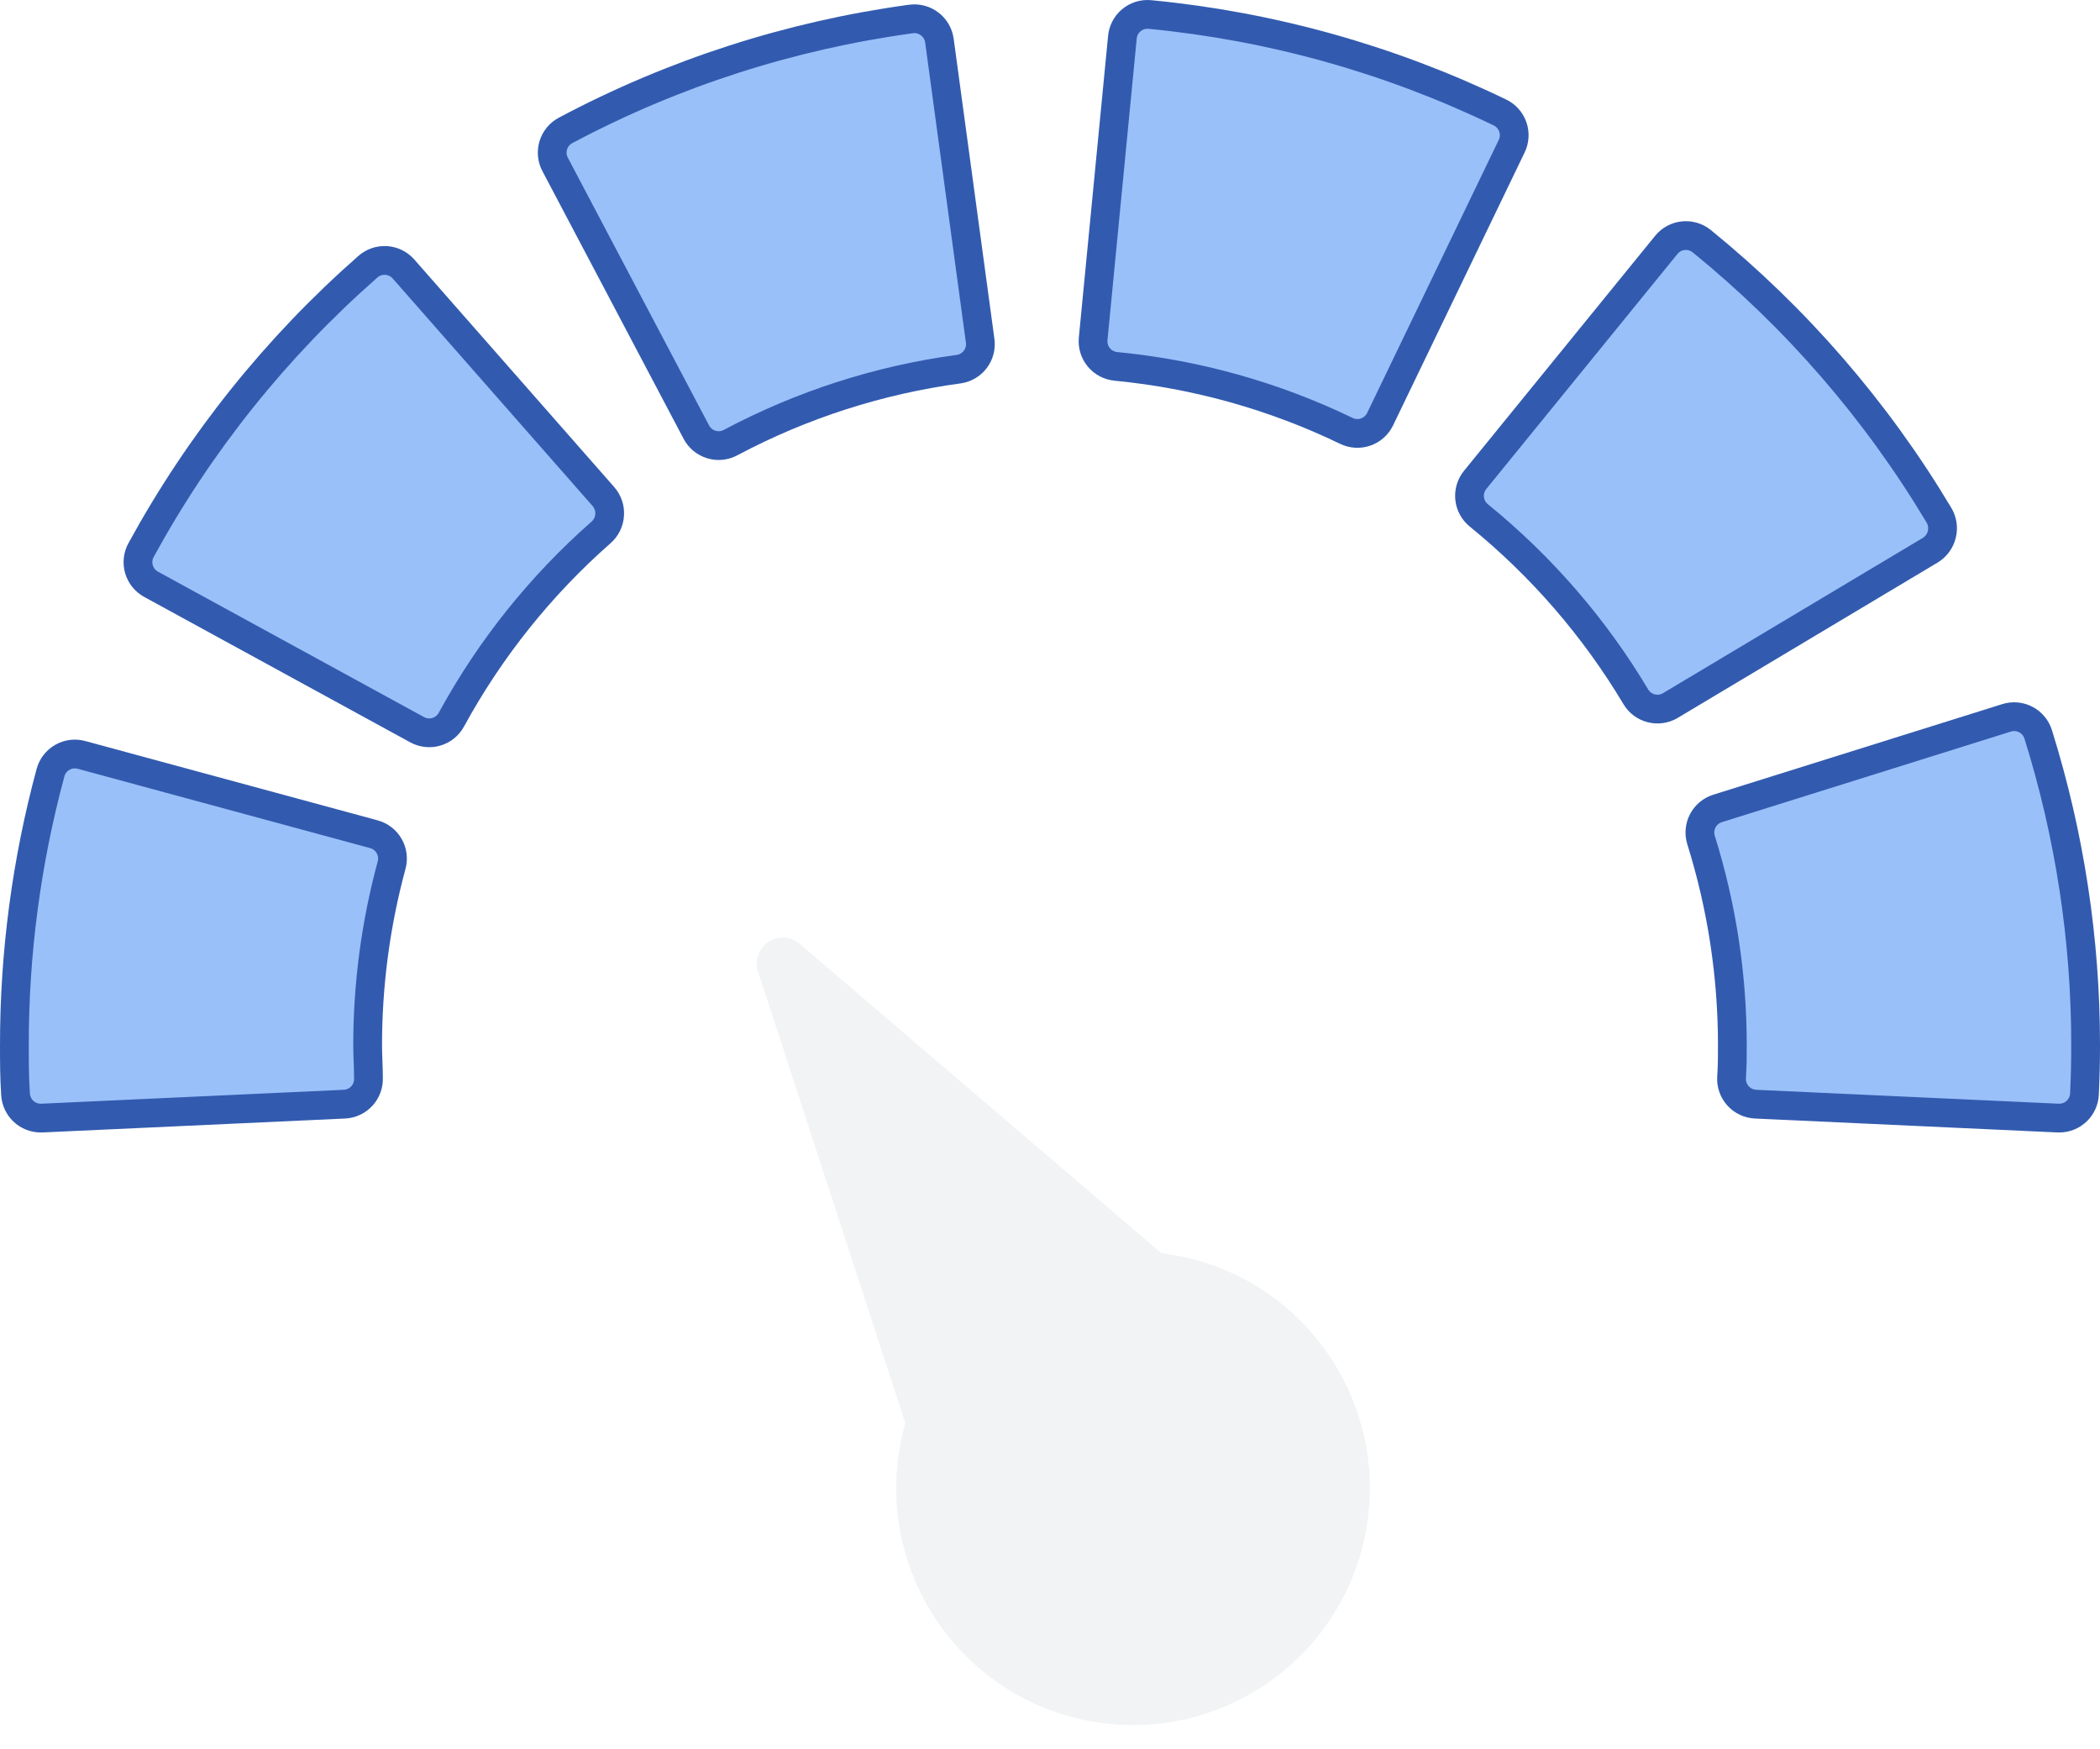
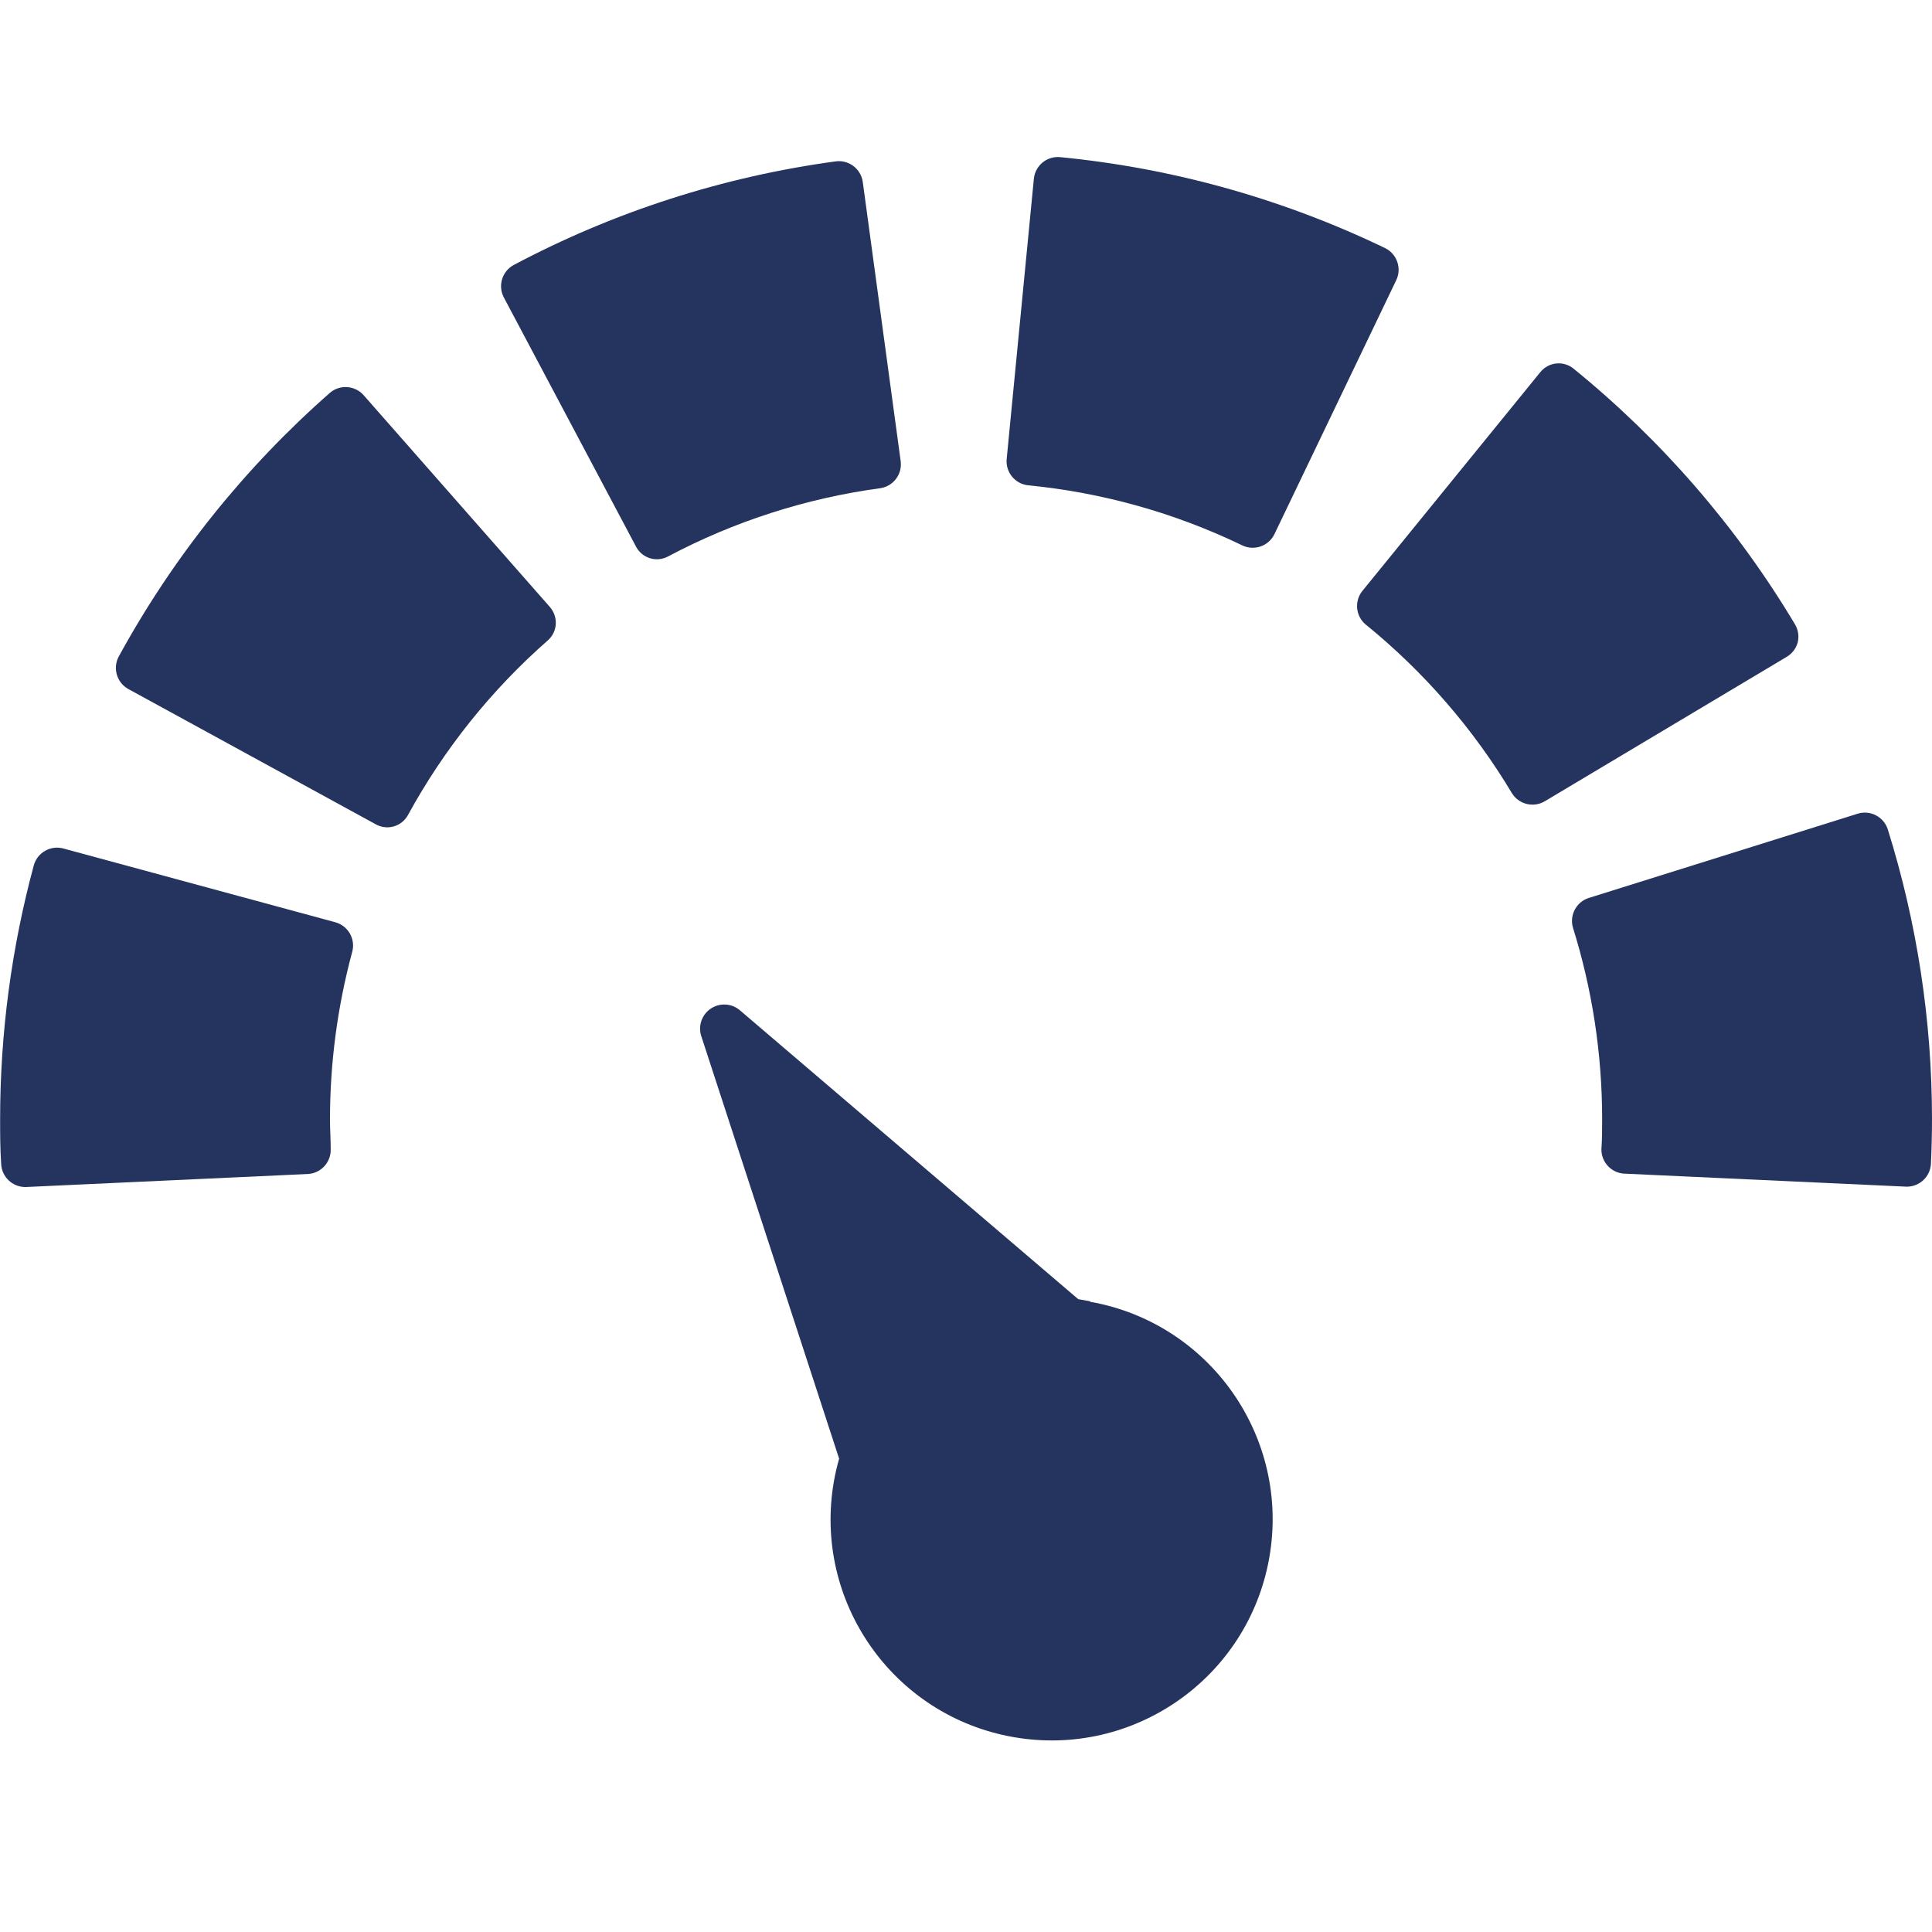
- <svg xmlns="http://www.w3.org/2000/svg" width="18.25" height="15.198" viewBox="0 0 18.25 15.198">
+ <svg xmlns="http://www.w3.org/2000/svg" width="16.001" height="16" viewBox="0 0 16.001 16">
  <defs>
-     <style>.a{fill:#9ac0fa;stroke:#325baf;stroke-linecap:round;stroke-linejoin:round;stroke-width:0.25px;}.b{fill:#f1f3f4;}</style>
+     <style>.a{fill:rgba(255,255,255,0);}.b{fill:#25345f;}</style>
  </defs>
-   <g transform="translate(0.125 -90.797)">
-     <g transform="translate(0 90.922)">
-       <path class="a" d="M40.53,166.985a.219.219,0,0,0-.054-.159l-1.737-1.977a.219.219,0,0,0-.31-.02,9.039,9.039,0,0,0-1.97,2.46.219.219,0,0,0,.087.3l2.309,1.262a.219.219,0,0,0,.3-.087,5.976,5.976,0,0,1,1.3-1.626A.219.219,0,0,0,40.53,166.985Z" transform="translate(-35.357 -162.636)" />
-       <path class="a" d="M160.092,96.836a.219.219,0,0,0,.3.091,5.905,5.905,0,0,1,1.979-.637.219.219,0,0,0,.188-.247l-.354-2.608a.22.22,0,0,0-.247-.188,8.964,8.964,0,0,0-3,.967.219.219,0,0,0-.091.3Z" transform="translate(-154.166 -93.207)" />
-       <path class="a" d="M3.123,311.445l-2.54-.689a.219.219,0,0,0-.269.154A9.059,9.059,0,0,0,0,313.281c0,.138,0,.275.01.422a.219.219,0,0,0,.219.209h.01l2.629-.121a.219.219,0,0,0,.209-.229c0-.1-.007-.19-.007-.28a5.986,5.986,0,0,1,.208-1.567A.219.219,0,0,0,3.123,311.445Z" transform="translate(0 -304.321)" />
-       <path class="a" d="M322.6,92.773a8.969,8.969,0,0,0-3.039-.85.219.219,0,0,0-.239.2l-.254,2.619a.219.219,0,0,0,.2.239,5.908,5.908,0,0,1,2,.56.219.219,0,0,0,.293-.1l1.143-2.371A.219.219,0,0,0,322.6,92.773Z" transform="translate(-309.693 -91.922)" />
-       <path class="a" d="M434.723,159.96a.219.219,0,0,0-.024-.166,9.042,9.042,0,0,0-2.062-2.382.219.219,0,0,0-.308.032l-1.661,2.042a.219.219,0,0,0,.032.309,5.978,5.978,0,0,1,1.364,1.576.219.219,0,0,0,.3.076l2.259-1.35A.22.22,0,0,0,434.723,159.96Z" transform="translate(-417.973 -155.441)" />
-       <path class="a" d="M501.419,299.883a.219.219,0,0,0-.275-.144l-2.511.787a.219.219,0,0,0-.144.275,5.968,5.968,0,0,1,.272,1.786c0,.09,0,.181-.007.28a.219.219,0,0,0,.209.229l2.629.121h.01a.219.219,0,0,0,.219-.209c.007-.146.01-.284.01-.422A9.035,9.035,0,0,0,501.419,299.883Z" transform="translate(-483.831 -293.626)" />
-       <path class="b" d="M173.745,310.747c-.038,0-.075,0-.113,0l-3.562-2.1a.226.226,0,0,0-.314.3l1.943,3.642a2.093,2.093,0,0,0-.011.212,2.057,2.057,0,1,0,2.057-2.057Z" transform="matrix(0.985, 0.174, -0.174, 0.985, -106.99, -325.533)" />
+   <g transform="translate(-4.286 -10.004)">
+     <rect class="a" width="16" height="16" transform="translate(4.286 10.004)" />
+     <g transform="translate(4.287 -79.618)">
+       <g transform="translate(0 90.922)">
+         <path class="b" d="M40.078,166.741a.2.2,0,0,0-.048-.141l-1.546-1.758a.2.2,0,0,0-.275-.018,8.041,8.041,0,0,0-1.752,2.188.2.2,0,0,0,.078.265l2.054,1.123a.195.195,0,0,0,.265-.078,5.316,5.316,0,0,1,1.159-1.447A.194.194,0,0,0,40.078,166.741Z" transform="translate(-35.476 -162.872)" />
+         <path class="b" d="M159.953,96.439a.195.195,0,0,0,.264.081,5.254,5.254,0,0,1,1.761-.566.2.2,0,0,0,.167-.22l-.315-2.32a.2.2,0,0,0-.22-.167,7.975,7.975,0,0,0-2.673.86.2.2,0,0,0-.081.264Z" transform="translate(-154.686 -93.211)" />
+         <path class="b" d="M2.779,311.369l-2.26-.613a.2.2,0,0,0-.239.137A8.059,8.059,0,0,0,0,313c0,.122,0,.245.009.375a.2.2,0,0,0,.195.186H.213l2.339-.108a.2.2,0,0,0,.186-.2c0-.088-.006-.169-.006-.249a5.326,5.326,0,0,1,.185-1.394A.2.2,0,0,0,2.779,311.369Z" transform="translate(0 -305.03)" />
+         <path class="b" d="M322.211,92.679a7.979,7.979,0,0,0-2.7-.756.2.2,0,0,0-.213.175l-.226,2.33a.2.2,0,0,0,.175.213,5.256,5.256,0,0,1,1.781.5.2.2,0,0,0,.26-.091L322.3,92.94A.2.2,0,0,0,322.211,92.679Z" transform="translate(-310.736 -91.922)" />
+         <path class="b" d="M434.27,159.673a.2.2,0,0,0-.022-.148,8.045,8.045,0,0,0-1.835-2.119.195.195,0,0,0-.274.028l-1.477,1.816a.2.2,0,0,0,.028.274,5.318,5.318,0,0,1,1.214,1.4.2.2,0,0,0,.268.067l2.01-1.2A.2.2,0,0,0,434.27,159.673Z" transform="translate(-419.382 -155.653)" />
+         <path class="b" d="M501.095,299.866a.2.2,0,0,0-.245-.128l-2.234.7a.2.2,0,0,0-.128.244,5.31,5.31,0,0,1,.242,1.589c0,.08,0,.161-.006.249a.2.2,0,0,0,.186.2l2.339.108h.009a.2.2,0,0,0,.195-.186c.006-.13.009-.253.009-.375A8.038,8.038,0,0,0,501.095,299.866Z" transform="translate(-485.462 -294.3)" />
+         <path class="b" d="M3.573,1.895l-.1,0L.3.028A.2.2,0,0,0,.024.3l1.729,3.24a1.863,1.863,0,0,0-.01.189,1.83,1.83,0,1,0,1.83-1.83Z" transform="matrix(0.985, 0.174, -0.174, 0.985, 5.838, 6.989)" />
+       </g>
    </g>
  </g>
</svg>
